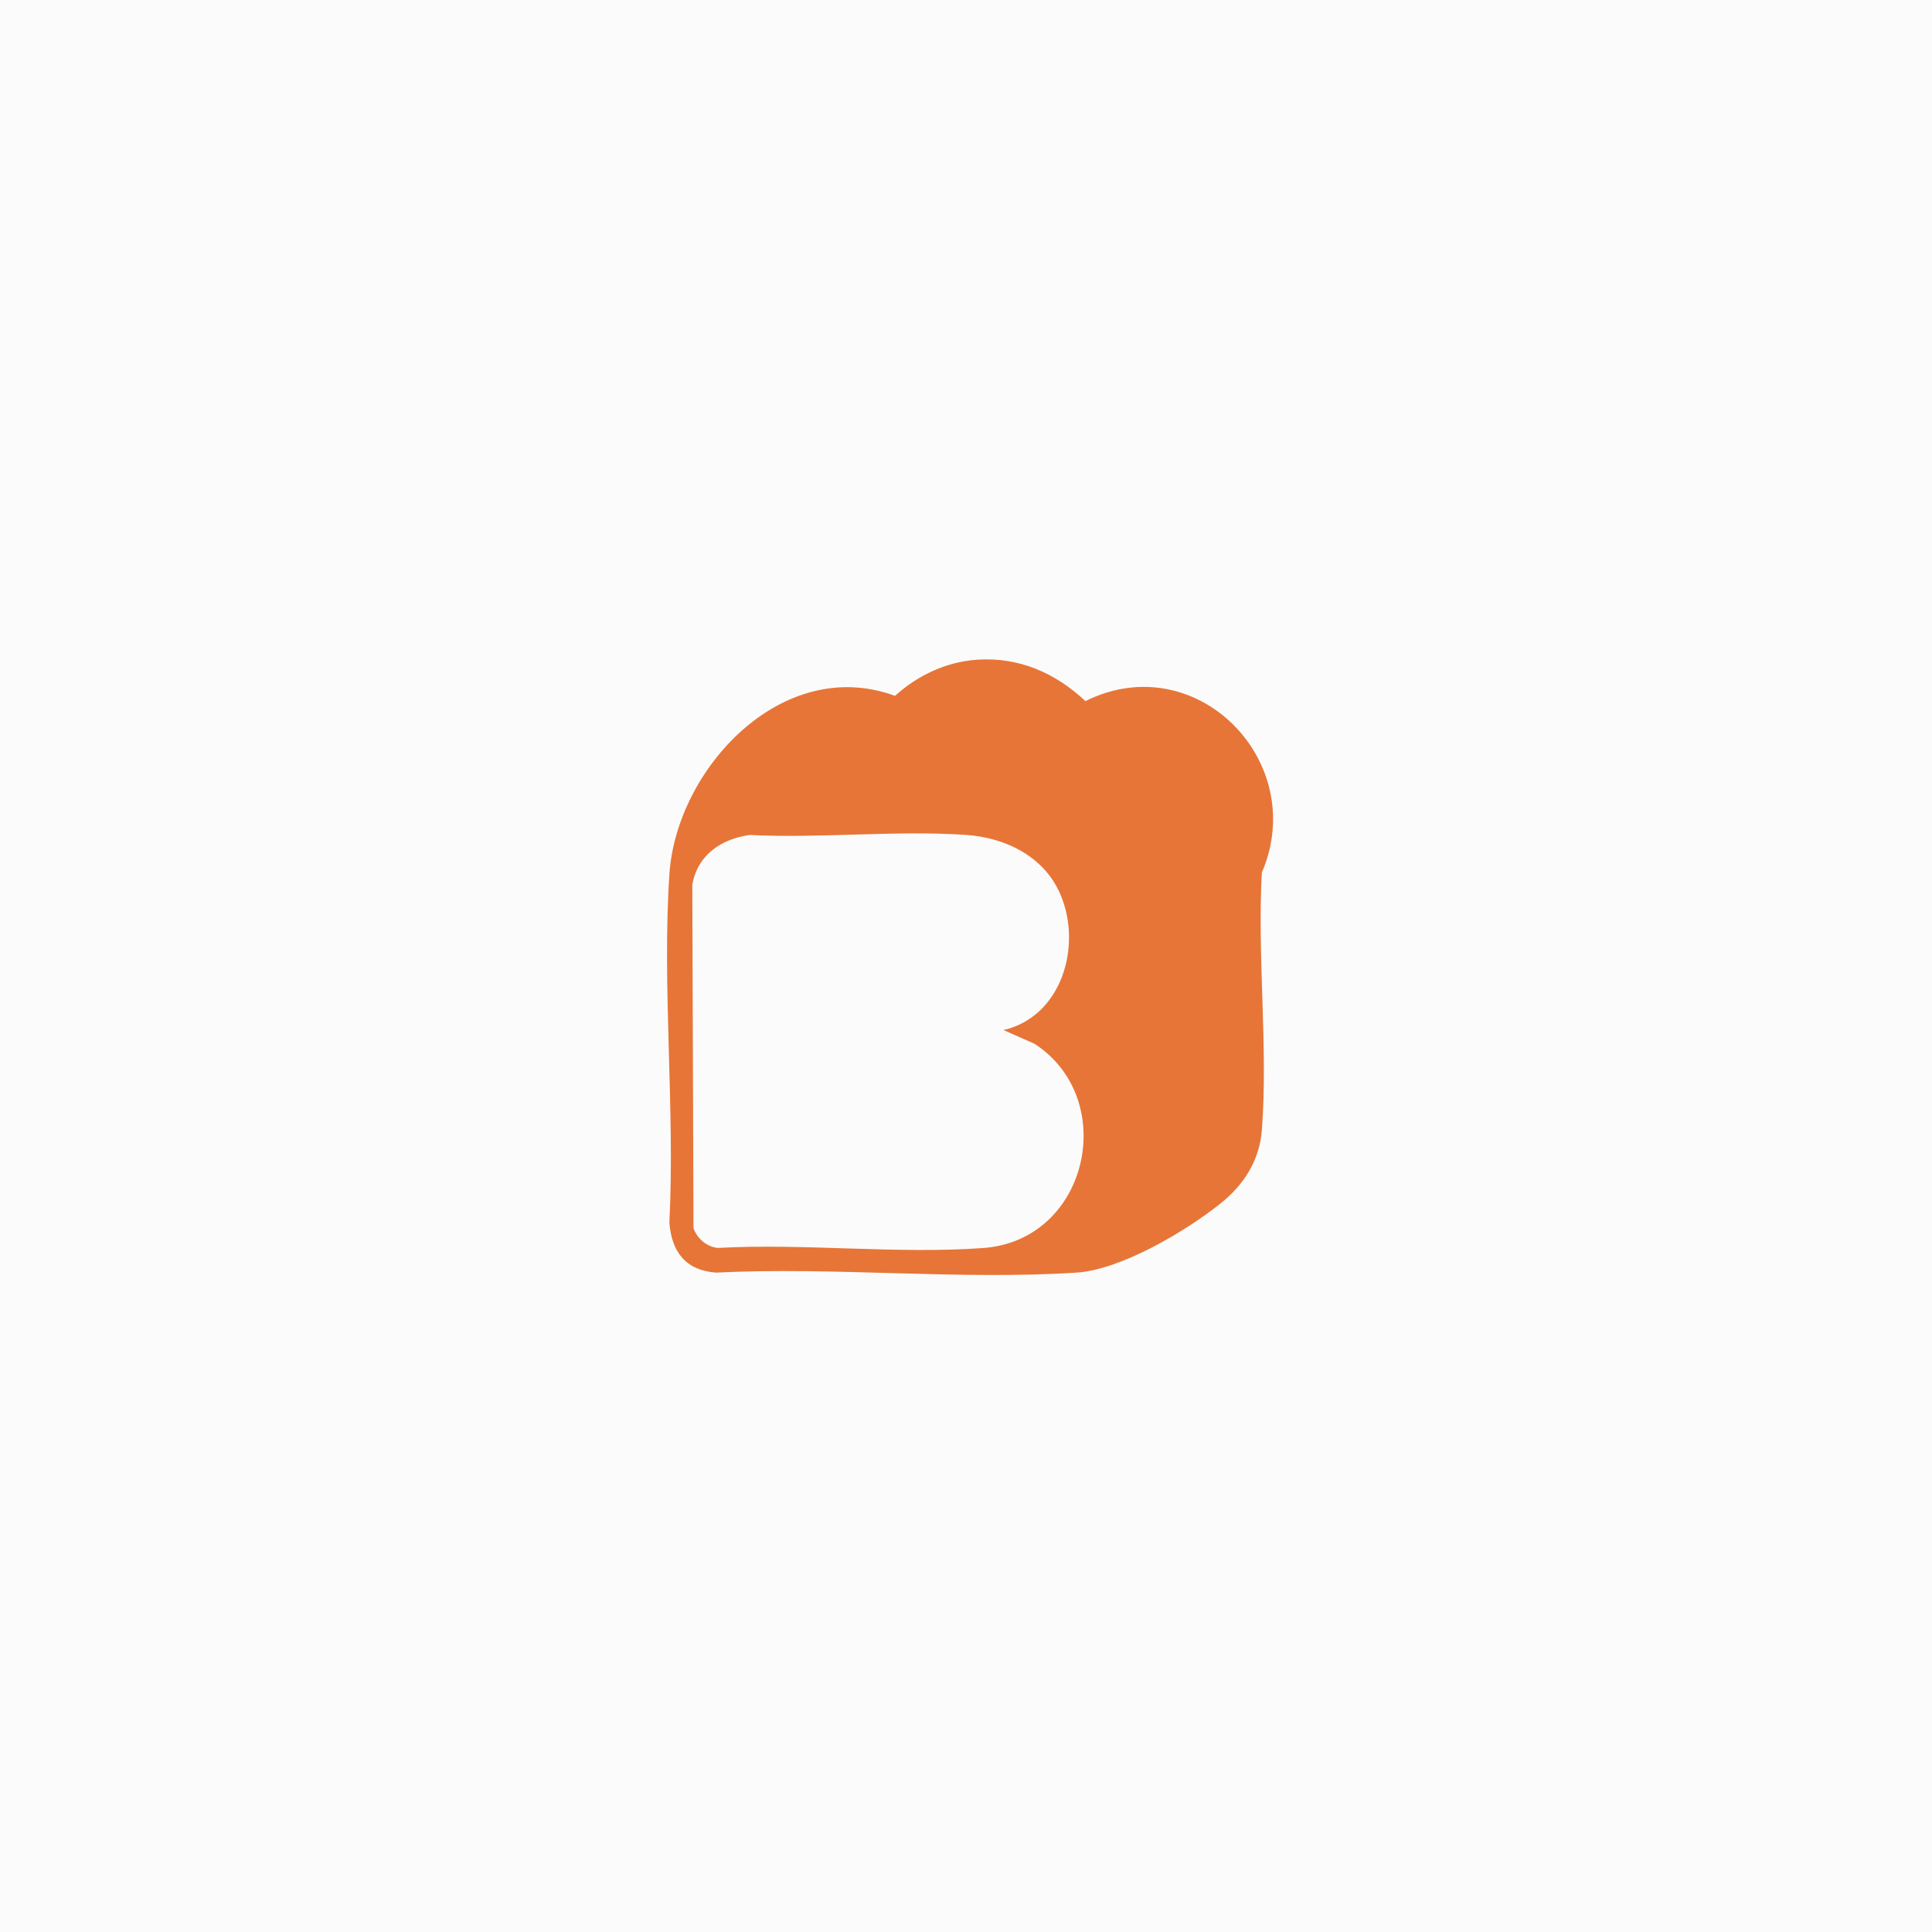
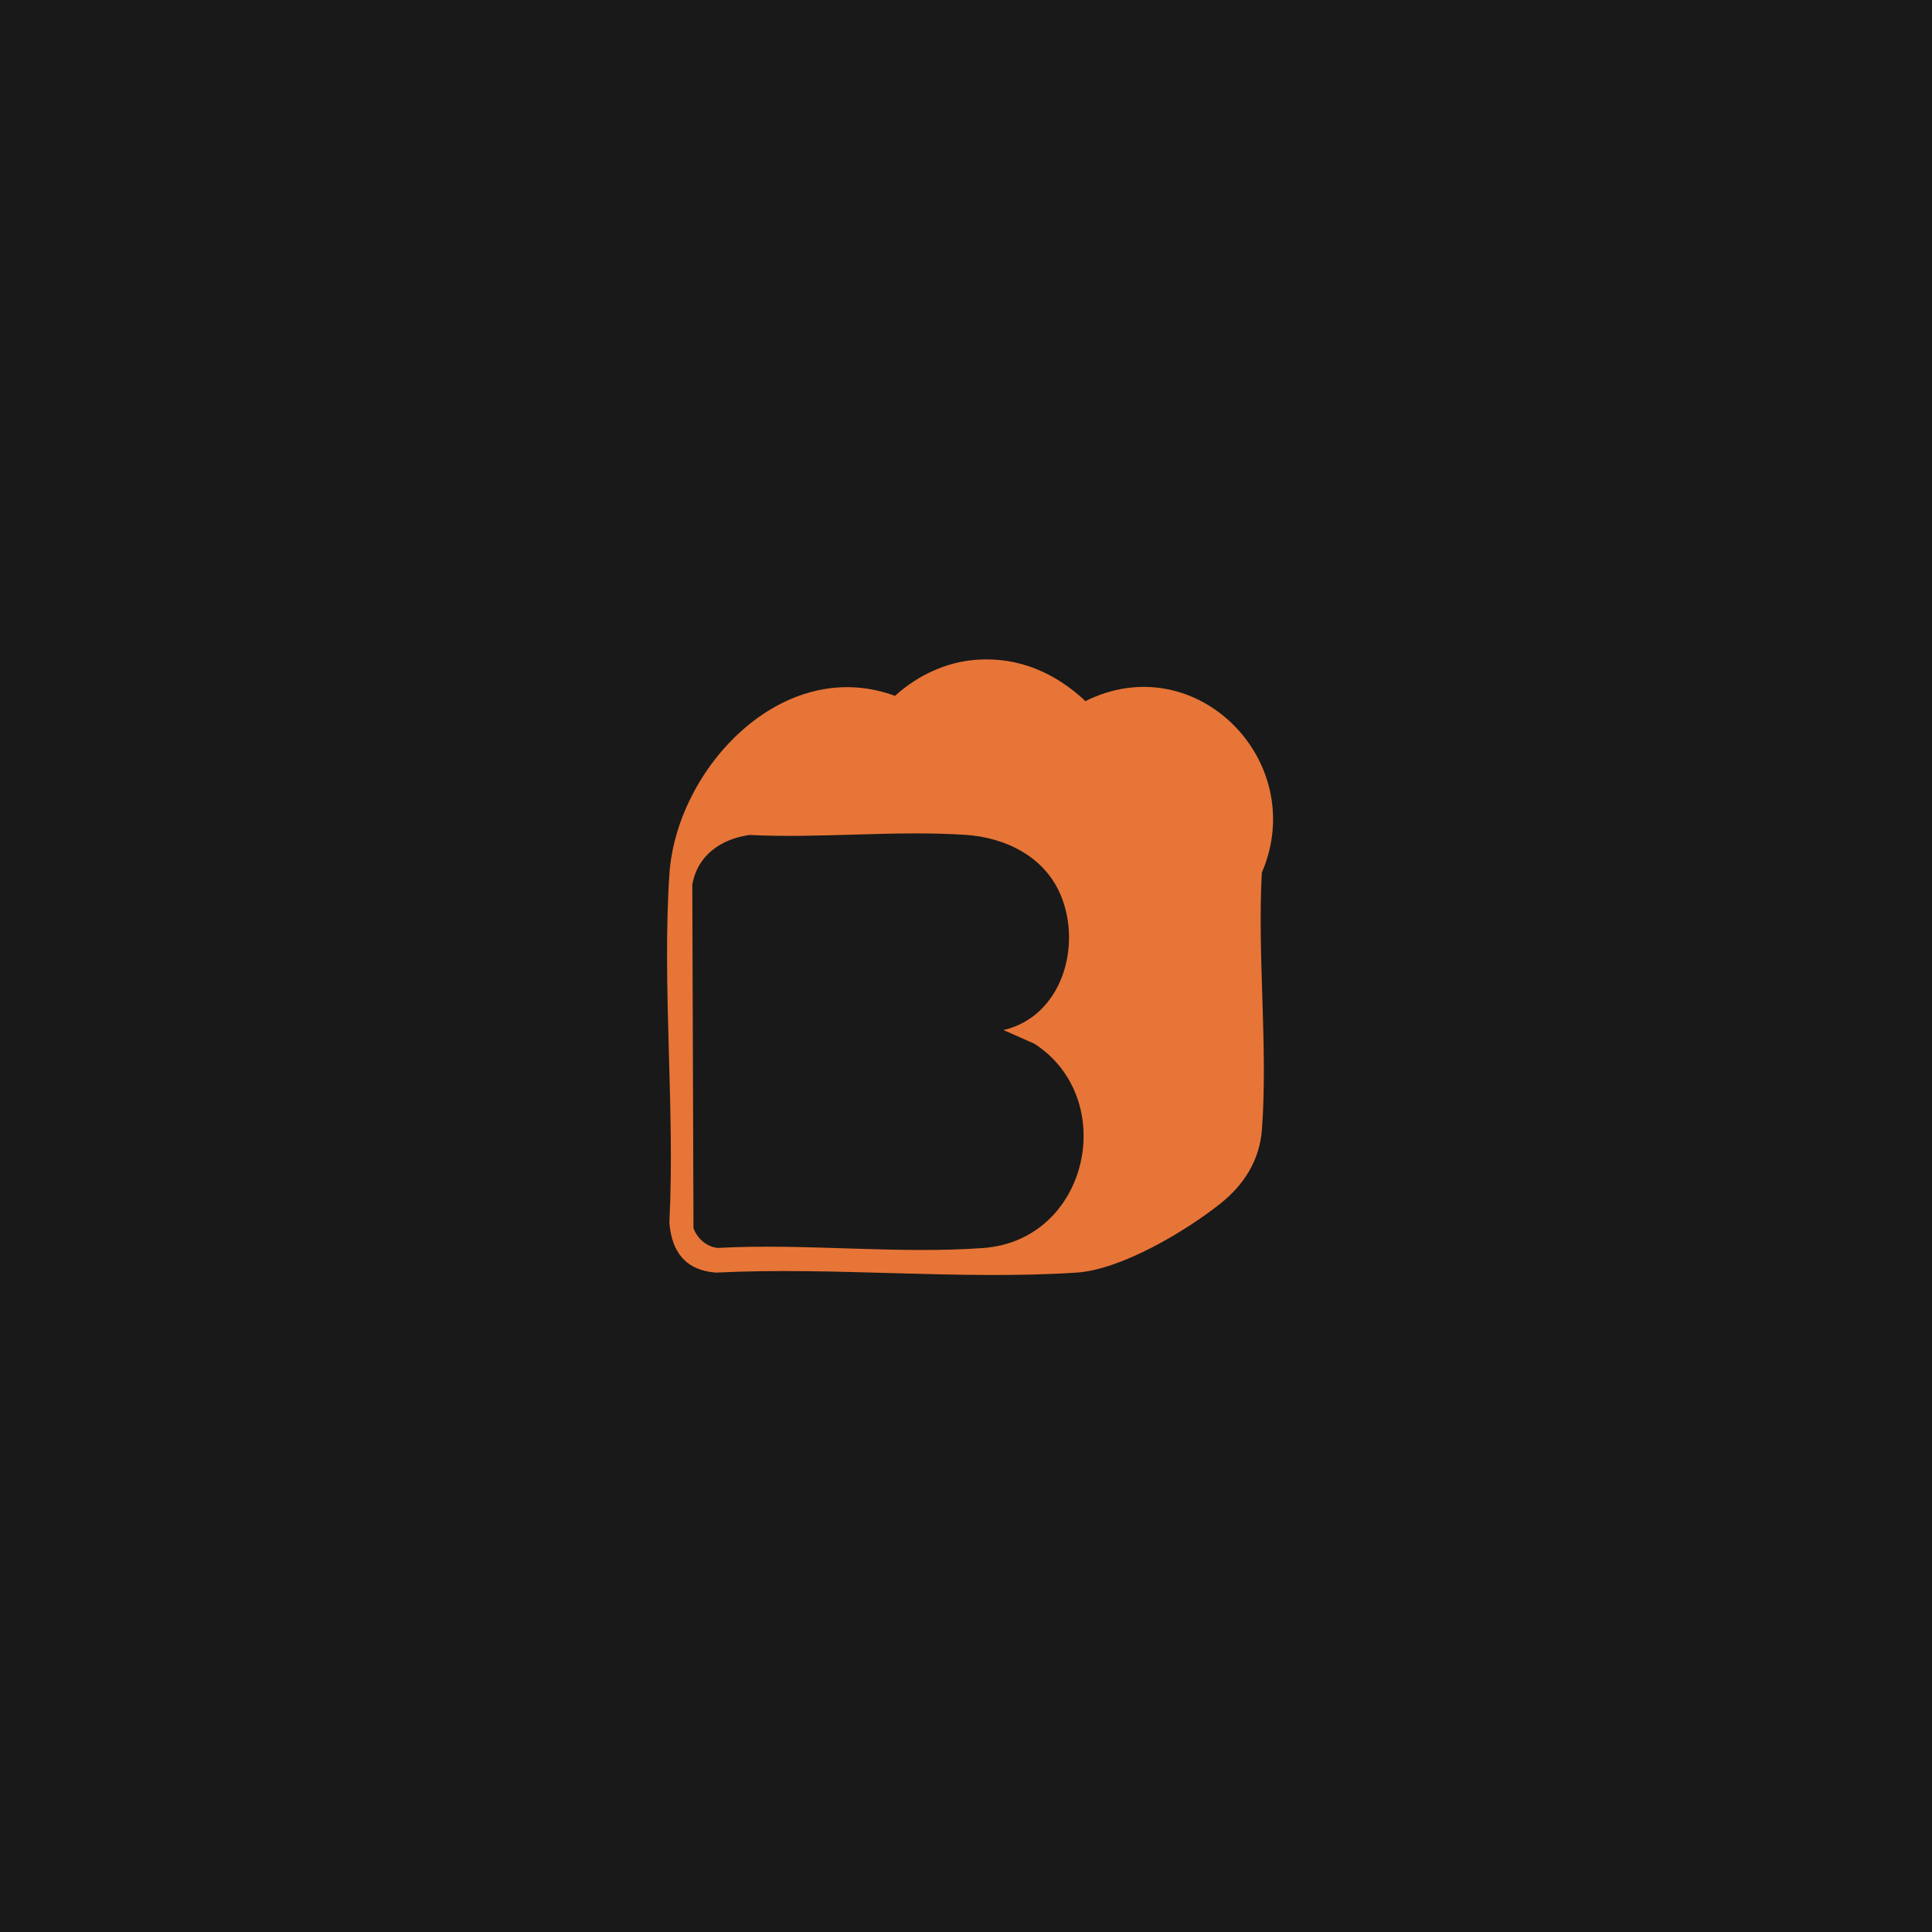
<svg xmlns="http://www.w3.org/2000/svg" width="2732" height="2732" viewBox="0 0 2732 2732" fill="none">
-   <rect width="2732" height="2732" fill="#FBFBFB" />
+   <rect width="2732" height="2732" fill="#191919" />
  <g transform="translate(943.26 932.43) scale(4.075829)">
    <path d="M107.44 0.122C121.99 -0.91 134.733 4.675 145.157 14.476C183.564 -4.663 222.965 35.44 206.352 73.999C204.772 103.007 208.507 134.322 206.395 163.055C205.602 173.79 200.182 182.285 191.937 188.84C179.822 198.465 157.51 211.751 142.057 212.752C101.398 215.388 57.926 210.695 16.969 212.752C6.411 211.965 1.571 205.514 0.808 195.37C2.798 155.835 -1.761 113.846 0.808 74.597C3.207 37.881 40.057 -1.703 79.086 12.651C86.91 5.572 96.797 0.872 107.447 0.116L107.44 0.122ZM116.717 128.597C136.942 123.922 144.077 99.479 136.521 81.652C130.907 68.403 117.474 61.811 103.626 60.884C79.275 59.254 53.13 62.147 28.589 60.914C18.702 62.342 10.451 67.969 8.76 78.283L9.175 197.378C10.506 200.949 13.728 203.805 17.61 204.189C47.618 202.523 80.001 206.405 109.729 204.214C146.268 201.522 157.009 152.564 127.495 133.363L116.723 128.597H116.717Z" fill="#E77537" />
  </g>
</svg>
